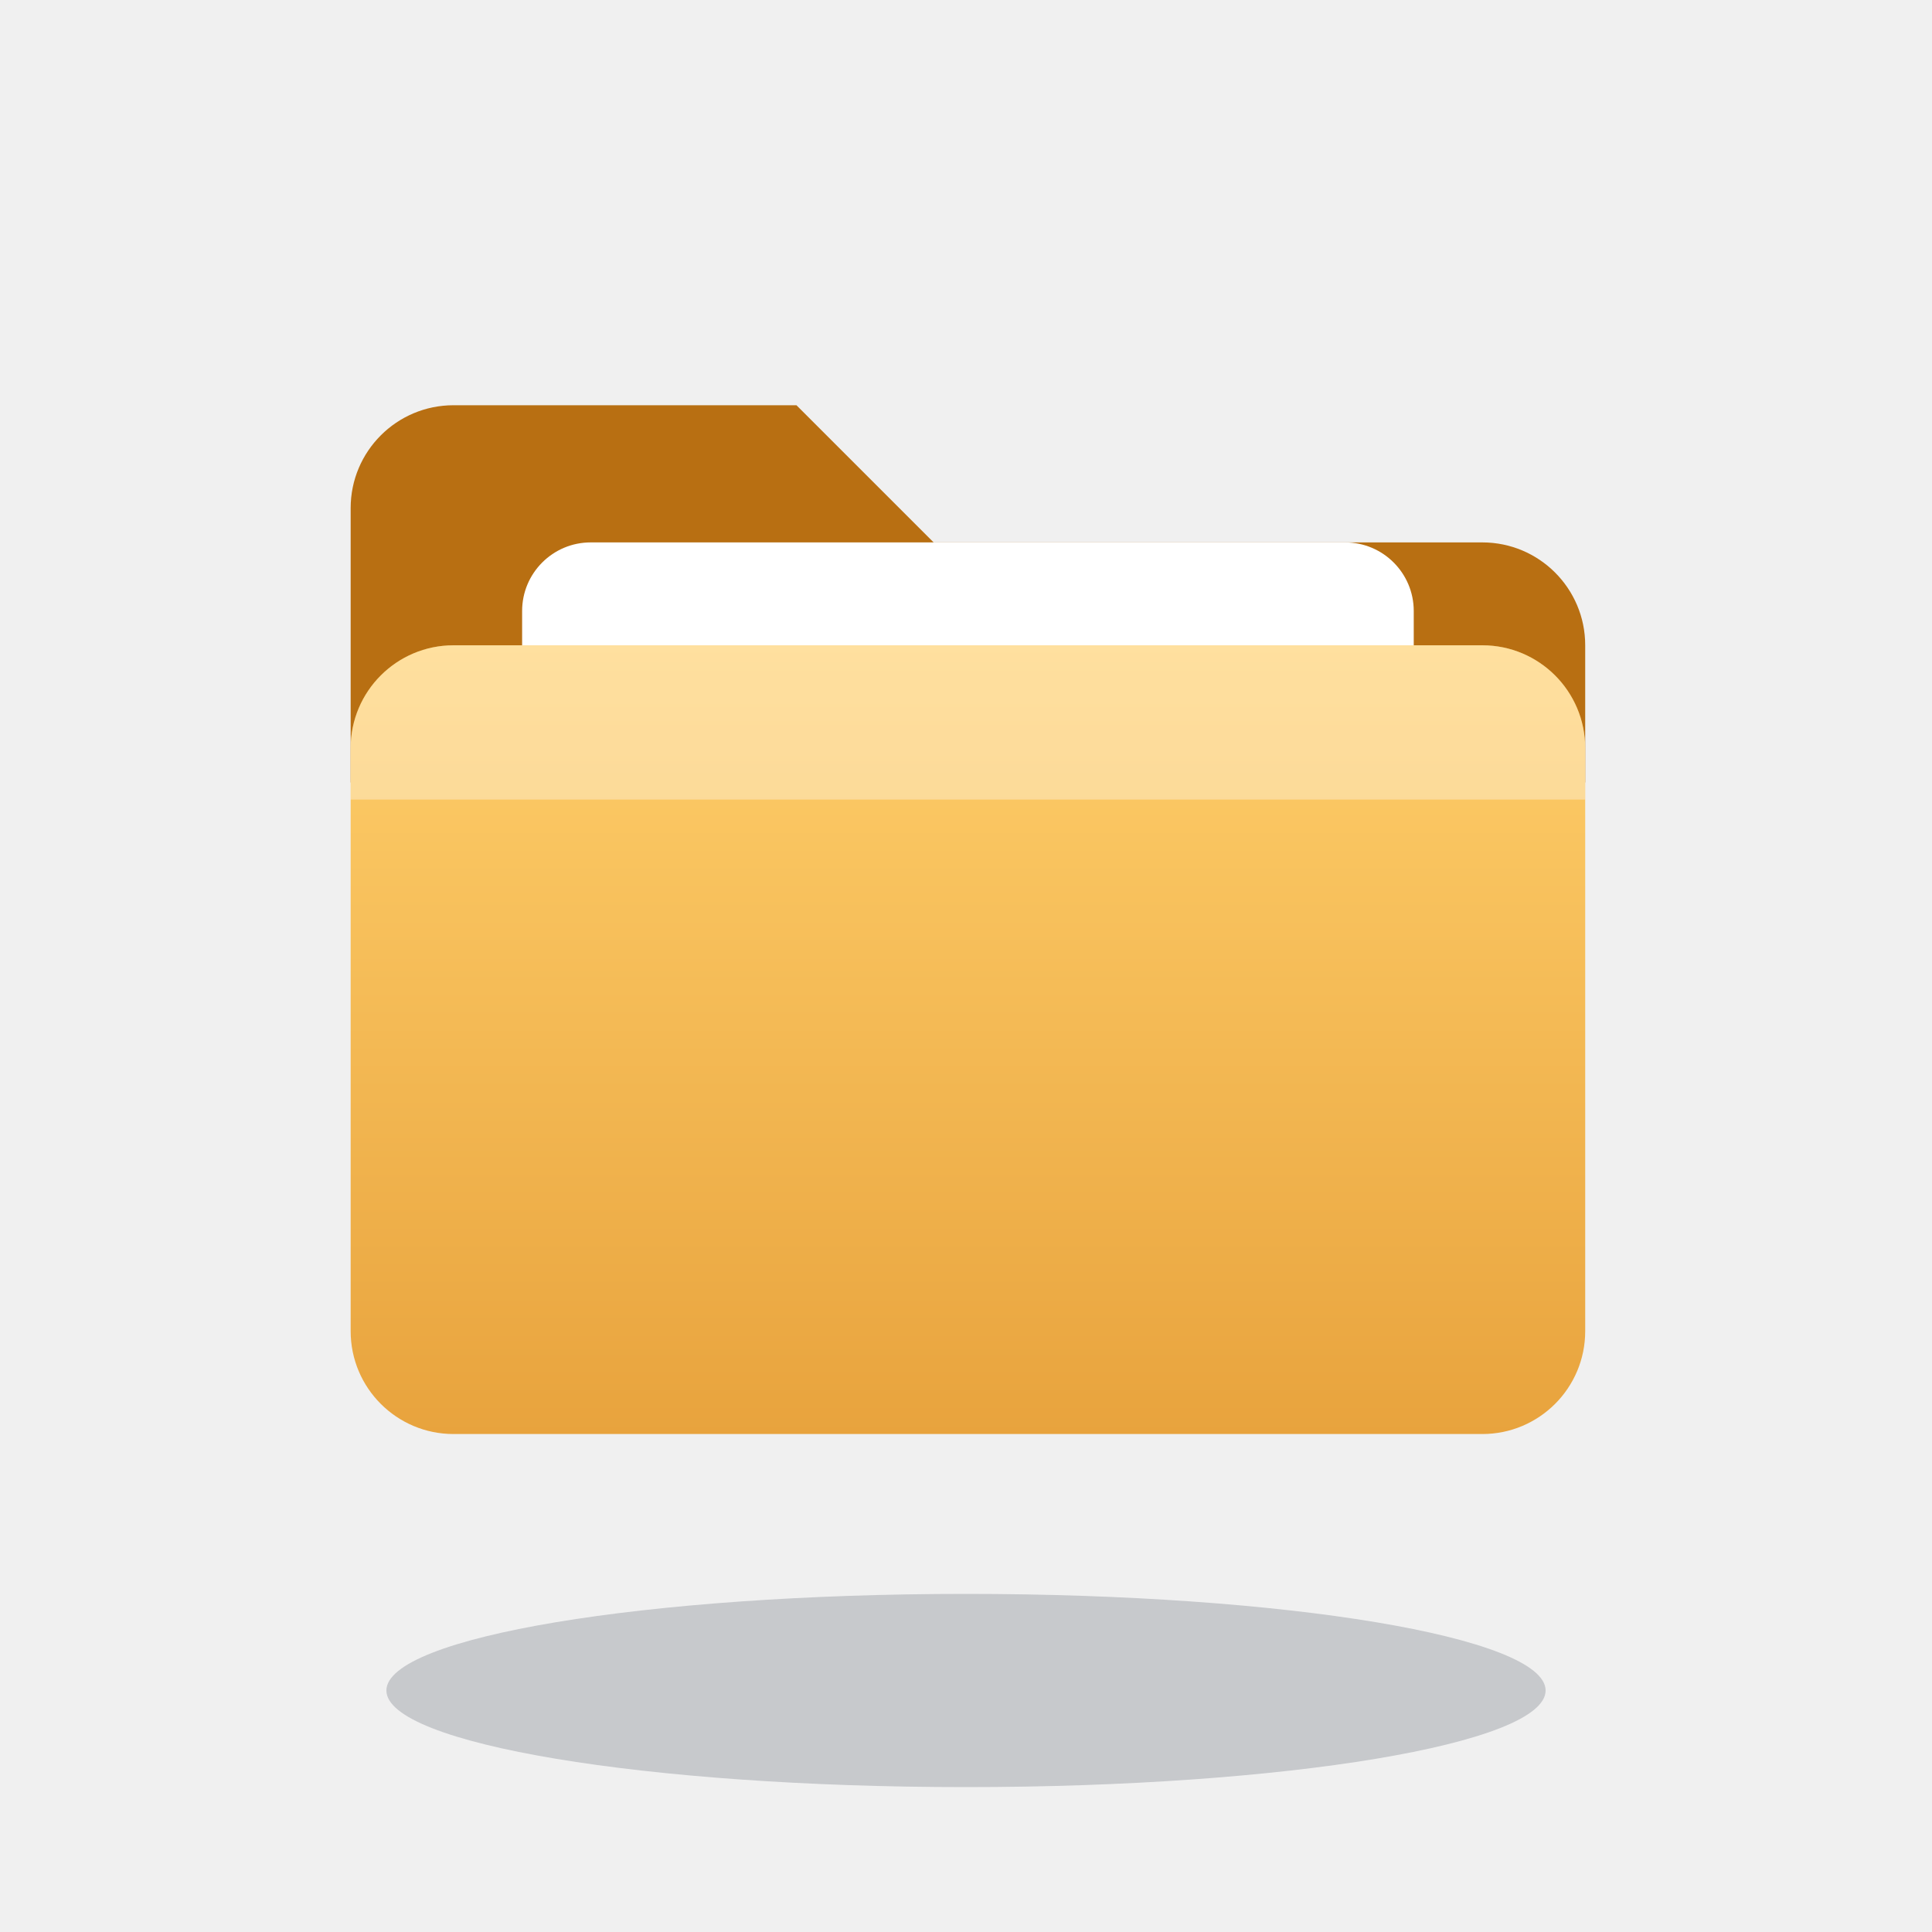
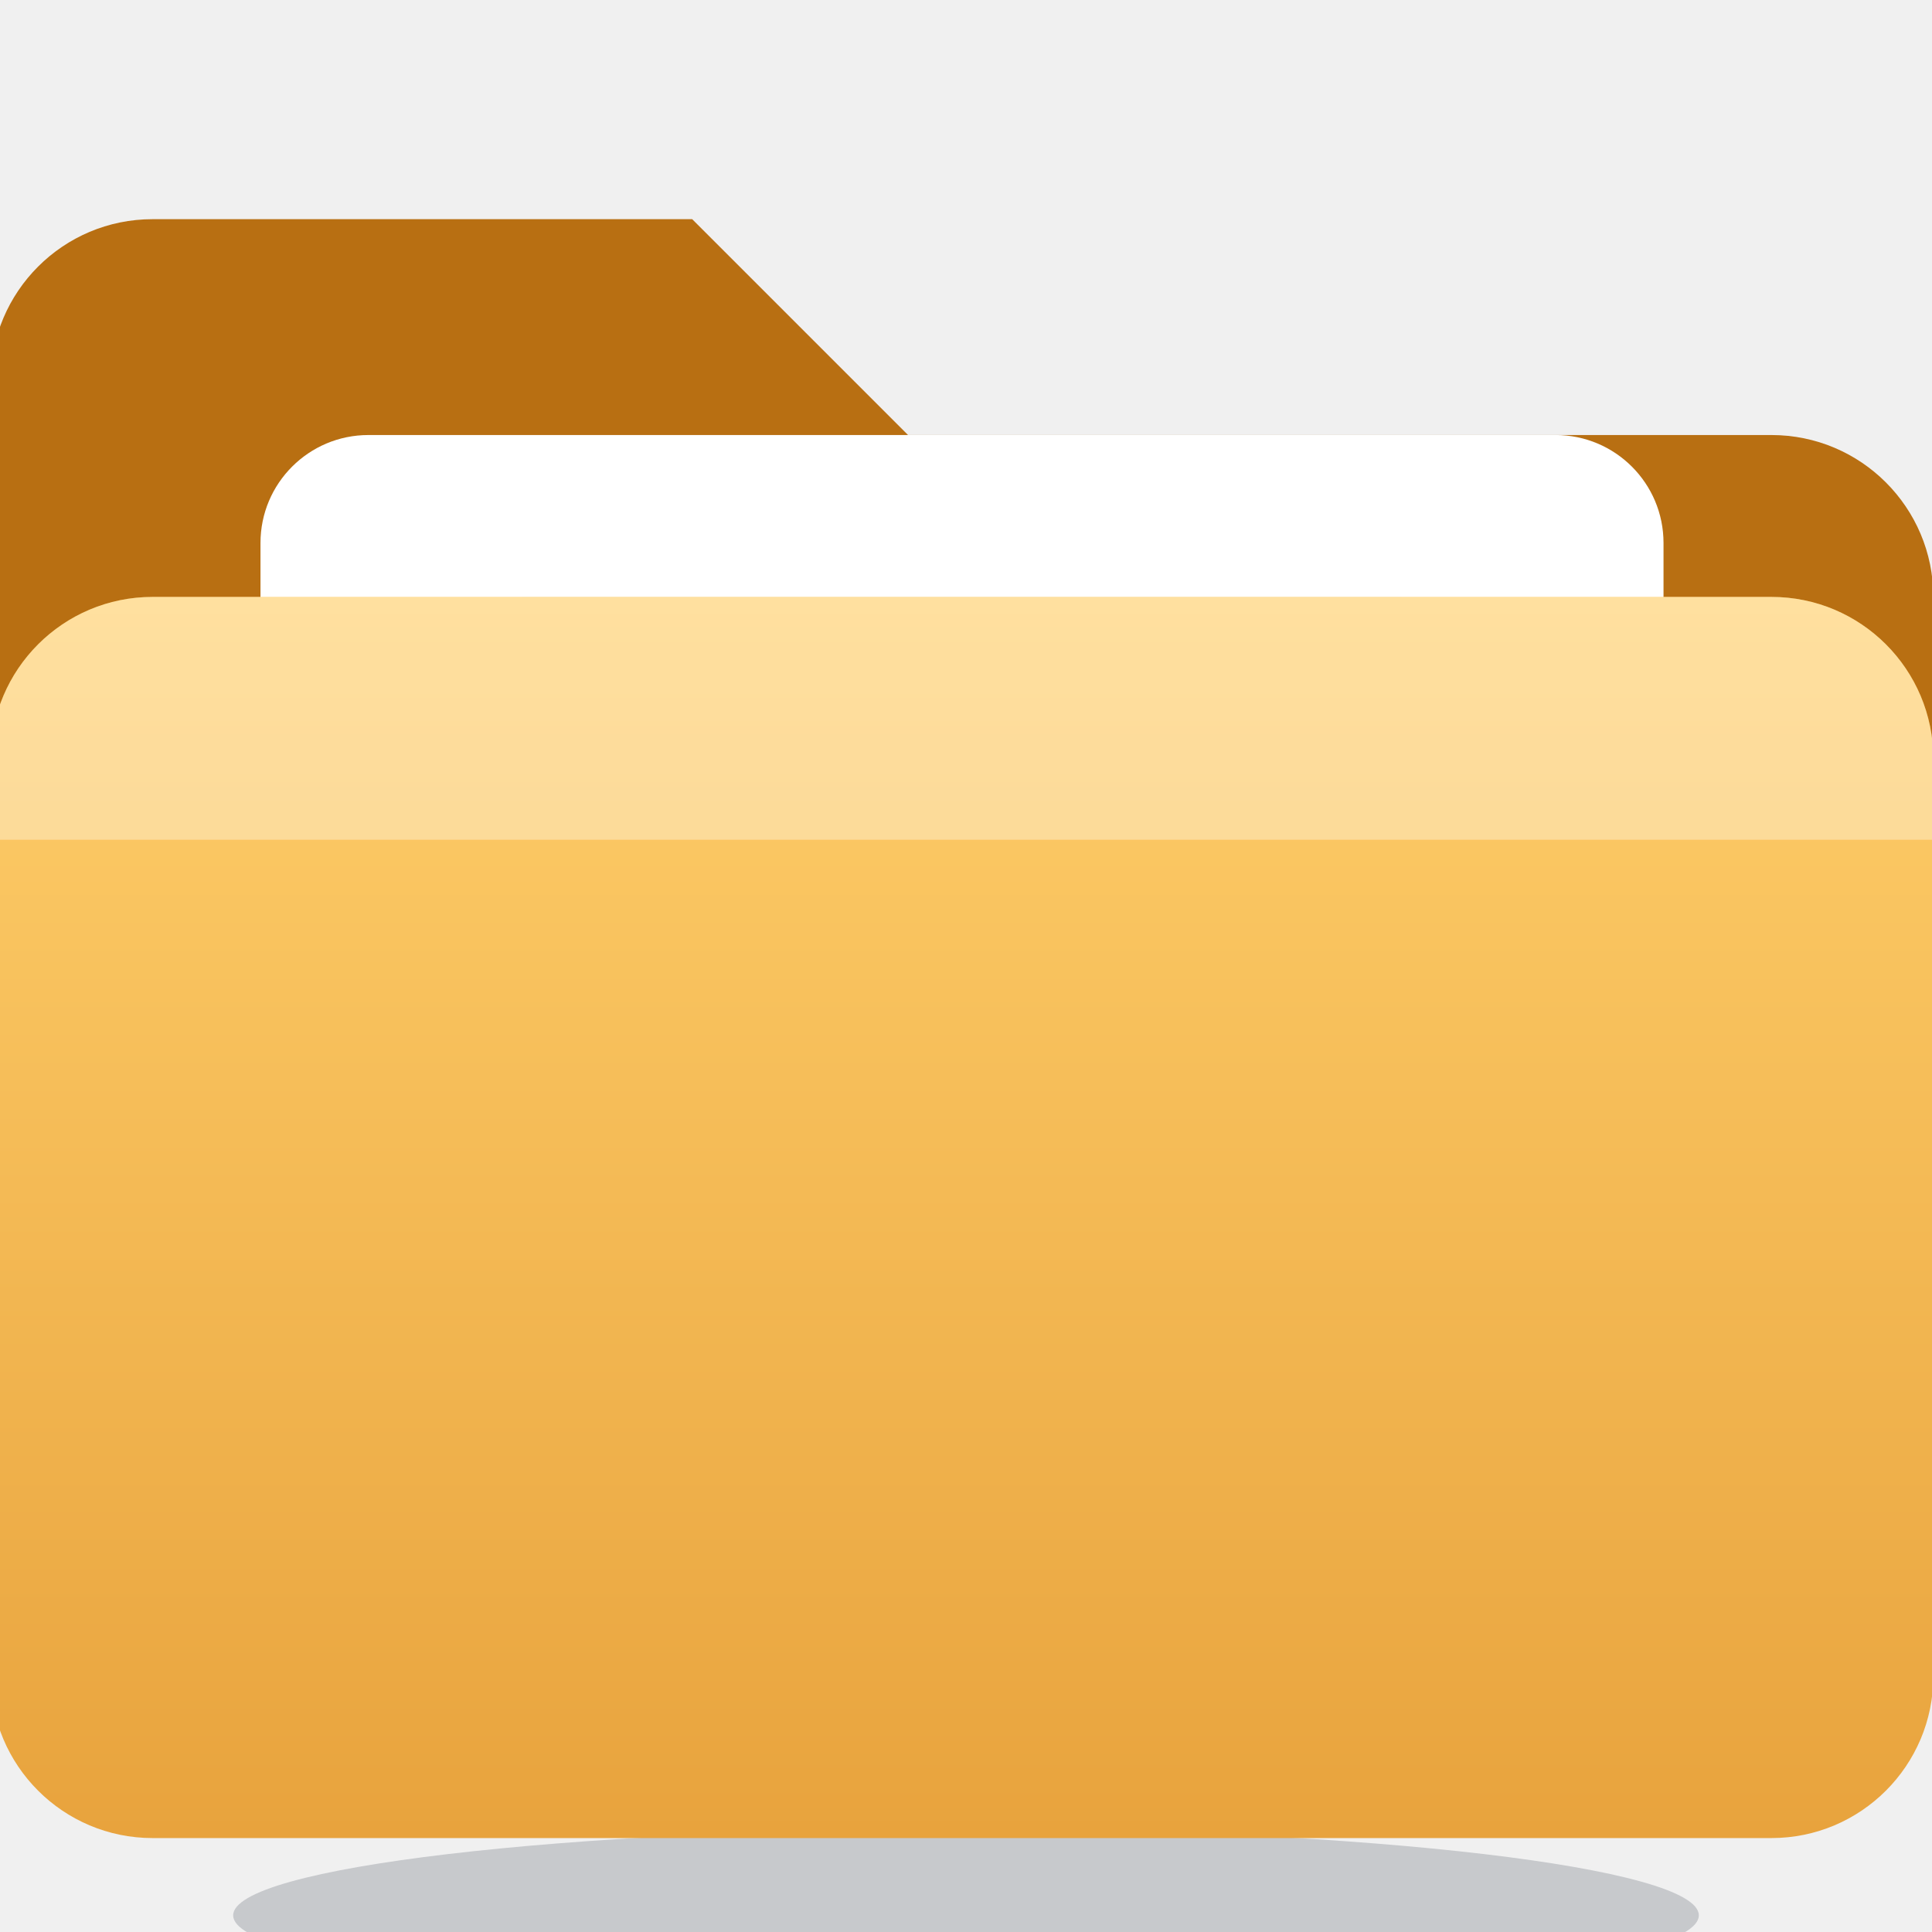
- <svg xmlns="http://www.w3.org/2000/svg" viewBox="0 0 80 80" width="128" height="128">
-   <ellipse cx="40" cy="70" rx="24" ry="4" fill="#0a1428" opacity=".18" />
-   <g transform="translate(6 4) scale(1.42)">
+ <svg xmlns="http://www.w3.org/2000/svg" viewBox="11 9 58 58" width="128" height="128">
+   <ellipse cx="40" cy="66.5" rx="22" ry="2.6" fill="#0a1428" opacity=".18" />
+   <g transform="translate(1 1) scale(1.62)">
    <defs>
      <linearGradient id="p1" x1="0" y1="0" x2="0" y2="1">
        <stop offset="0" stop-color="#ffcf6b" />
        <stop offset="1" stop-color="#e8a33d" />
      </linearGradient>
    </defs>
    <path d="M6 12a3 3 0 0 1 3-3h10l4 4h16a3 3 0 0 1 3 3v4H6z" fill="#b86f12" />
    <rect x="11" y="13" width="26" height="14" rx="2" fill="#ffffff" />
    <rect x="14" y="16" width="20" height="13" rx="2" fill="#eef2f7" />
    <path d="M6 19a3 3 0 0 1 3-3h30a3 3 0 0 1 3 3v17a3 3 0 0 1-3 3H9a3 3 0 0 1-3-3z" fill="url(#p1)" />
    <path d="M6 19a3 3 0 0 1 3-3h30a3 3 0 0 1 3 3v1.5H6z" fill="#ffffff" opacity=".35" />
  </g>
</svg>
